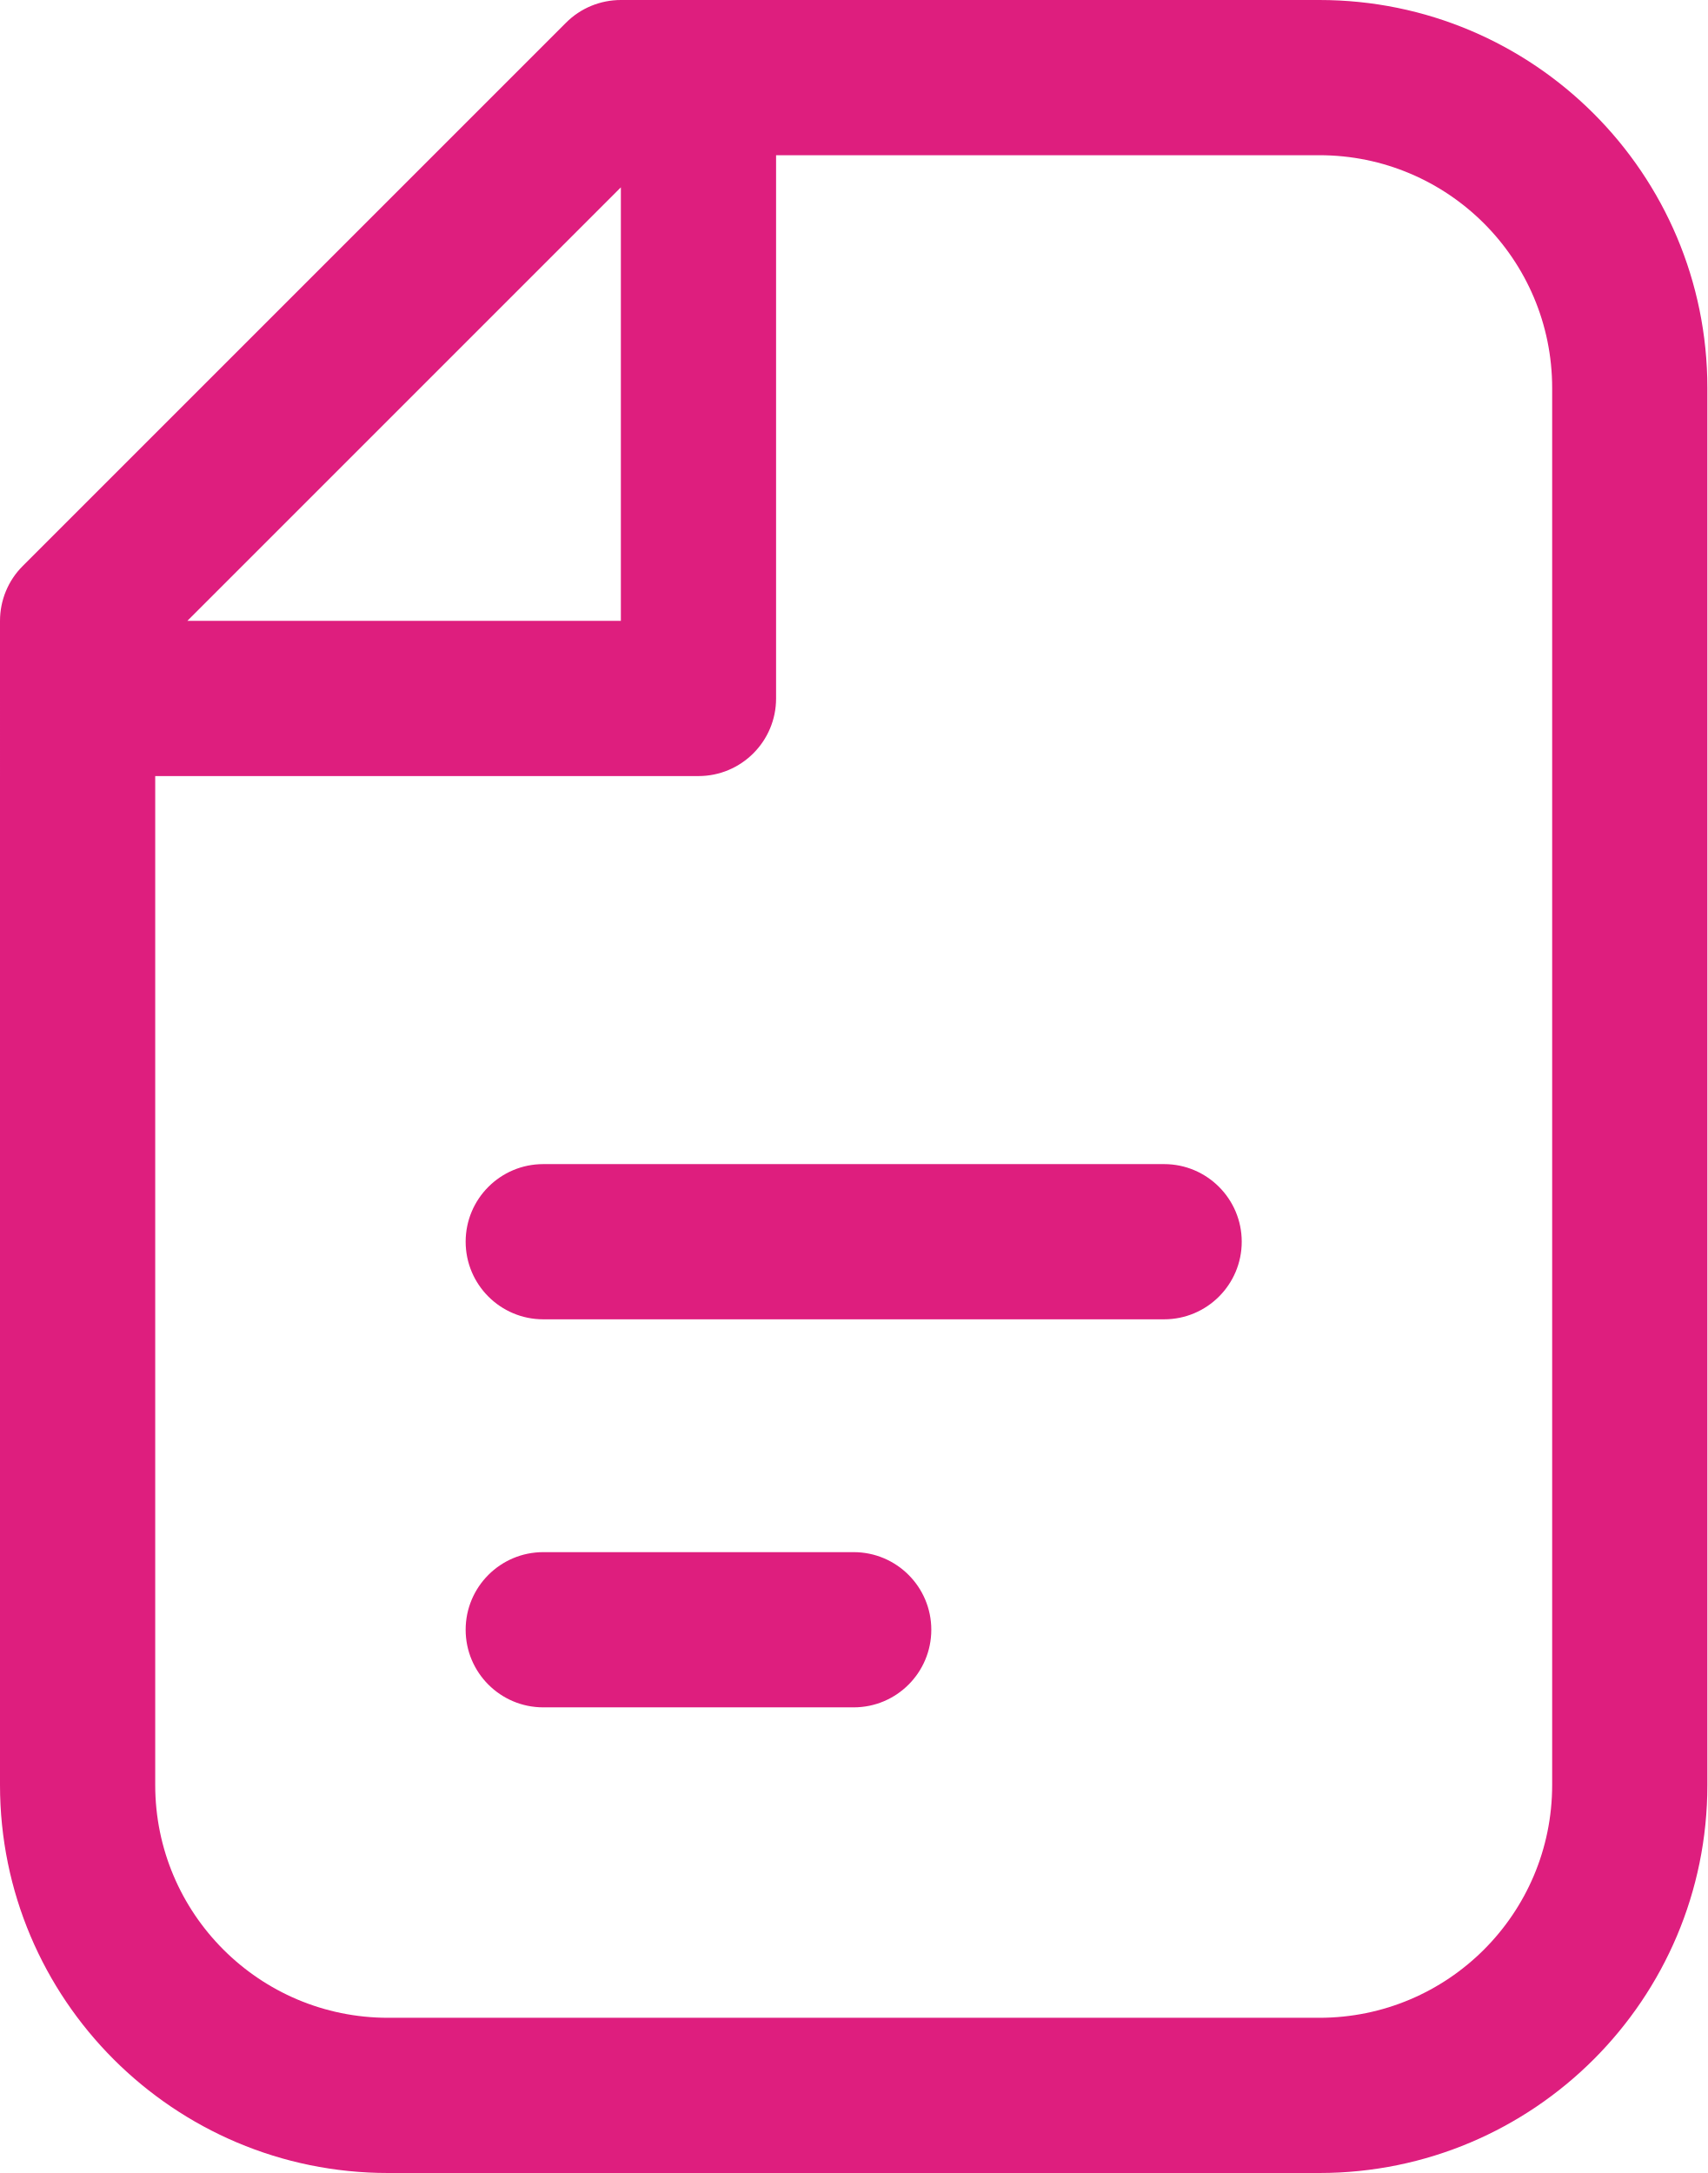
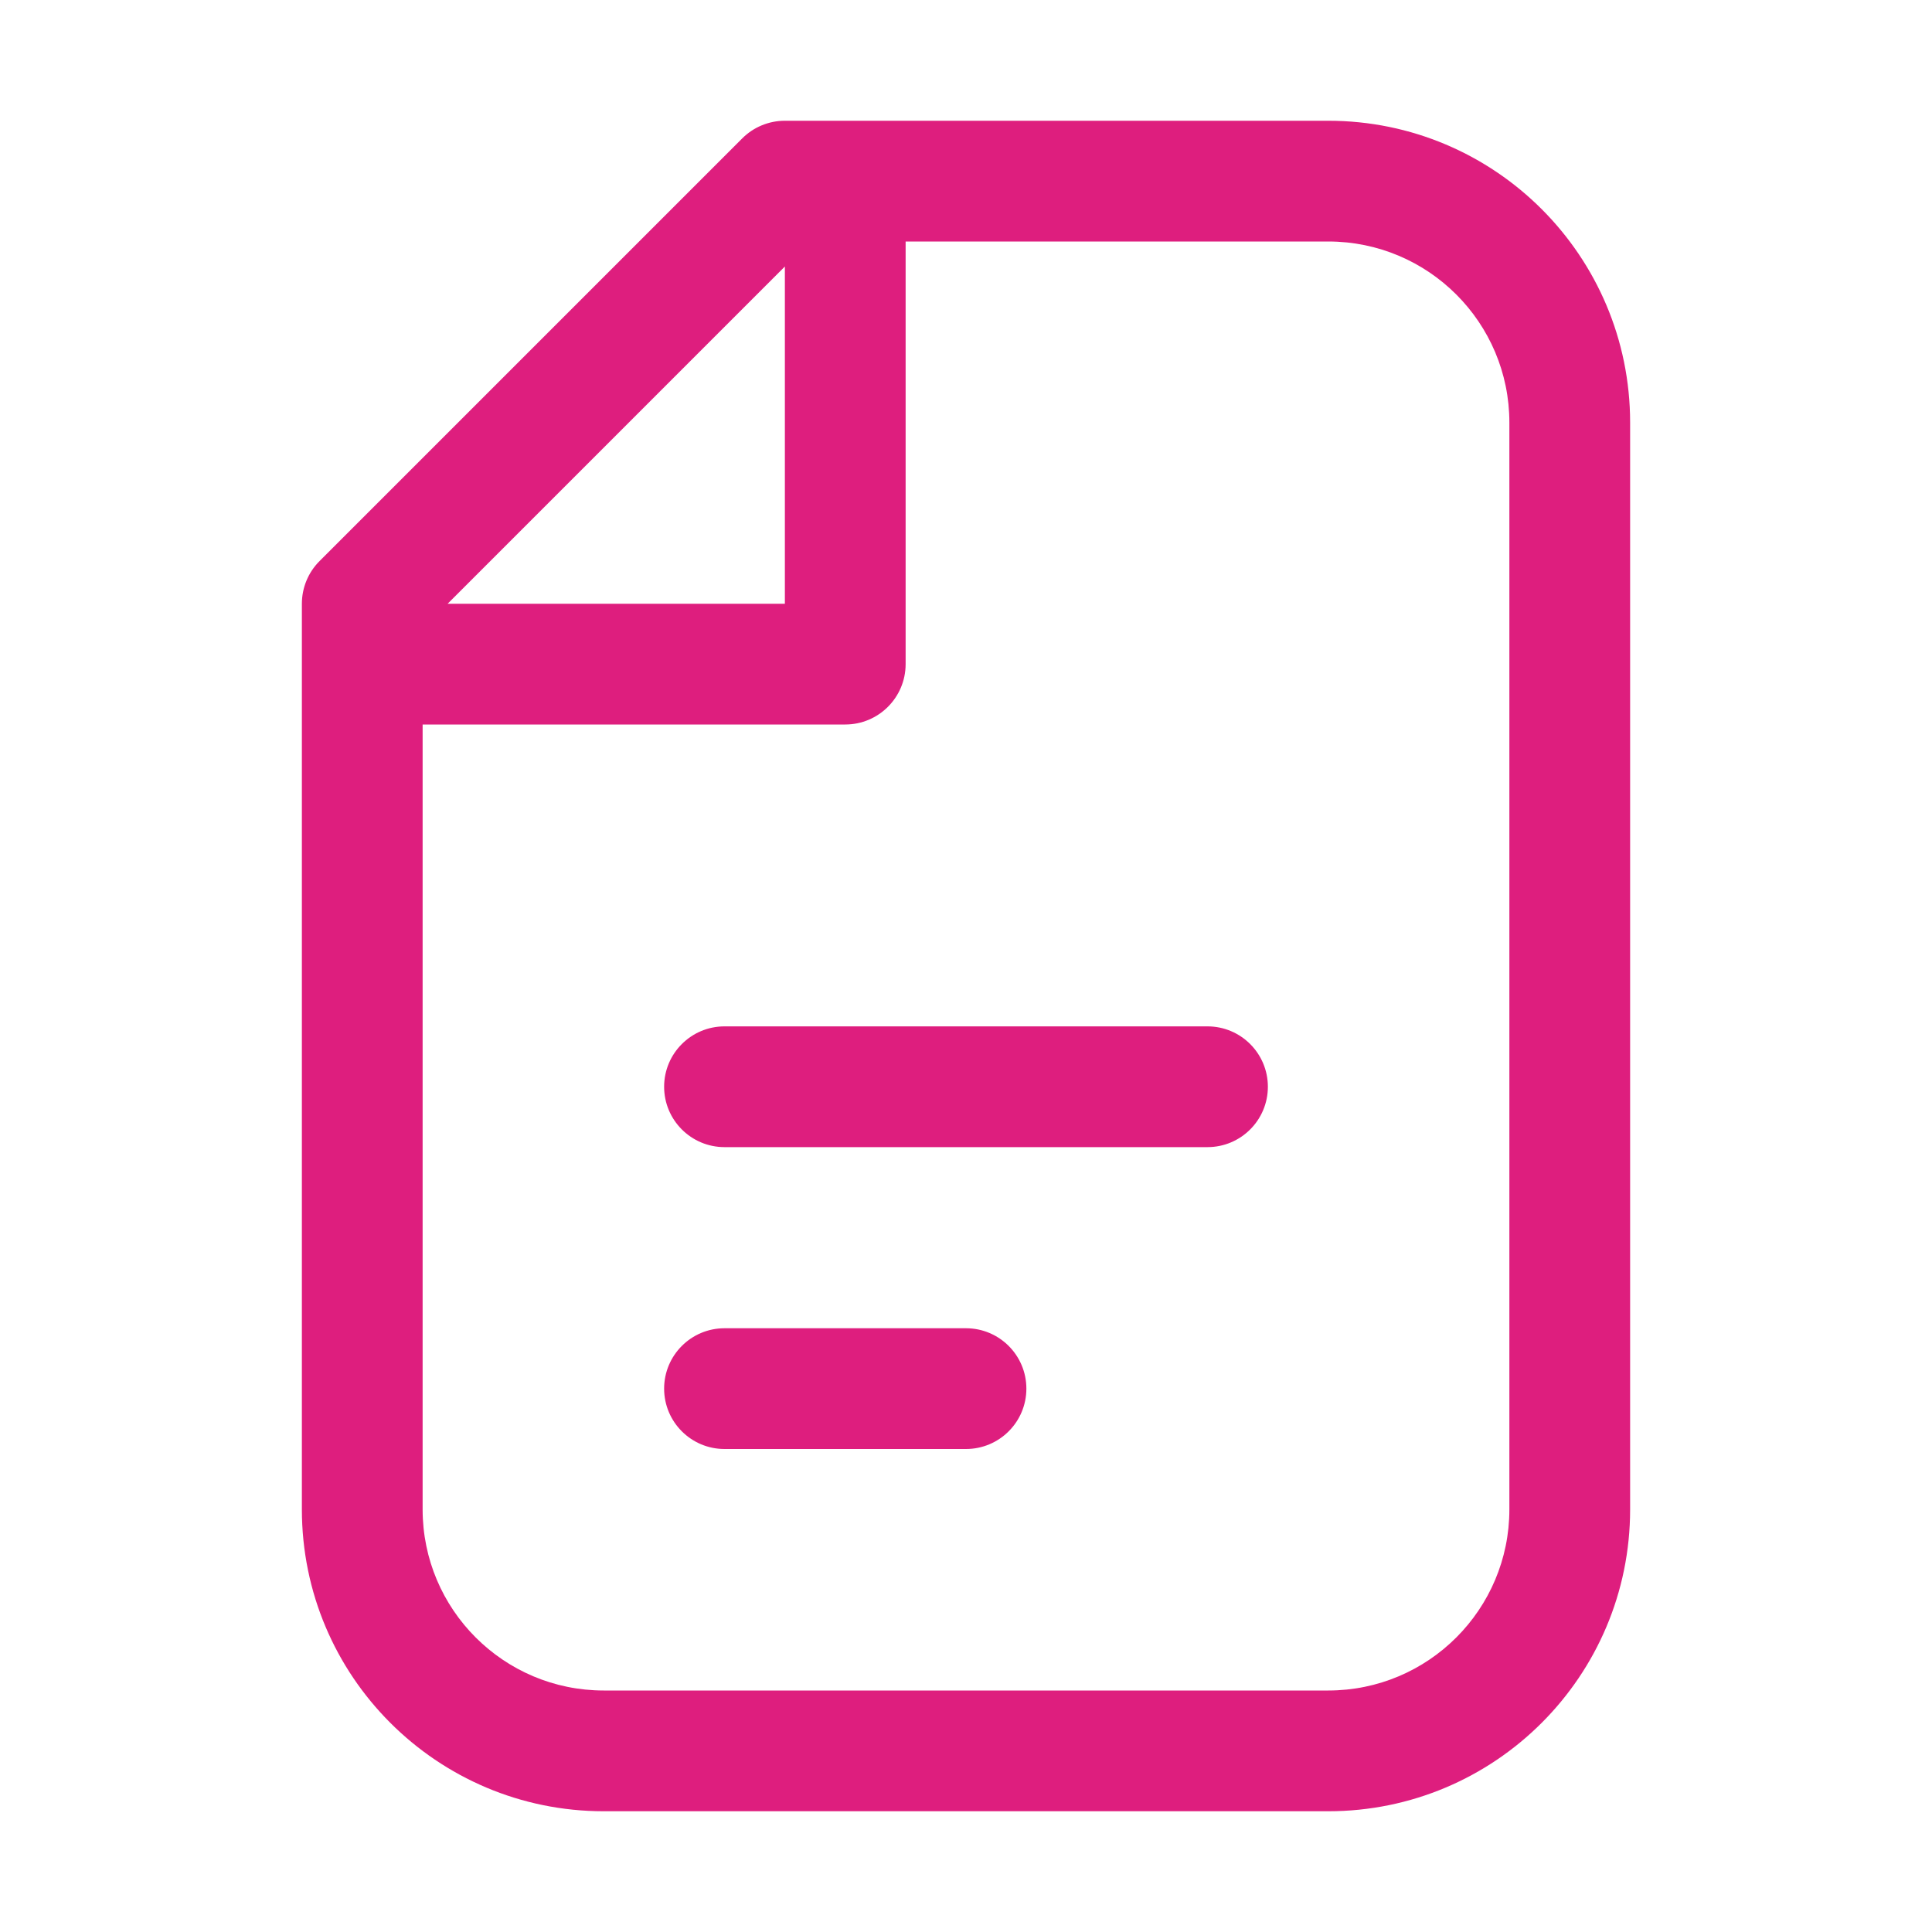
- <svg xmlns="http://www.w3.org/2000/svg" width="22" height="28" viewBox="0 0 22 28" fill="none">
-   <path d="M6 16C6 15.448 6.448 15 7 15H15C15.552 15 16 15.448 16 16C16 16.552 15.552 17 15 17H7C6.448 17 6 16.552 6 16Z" fill="#DE1E7E" />
-   <path d="M6 21C6 20.448 6.448 20 7 20H11C11.552 20 12 20.448 12 21C12 21.552 11.552 22 11 22H7C6.448 22 6 21.552 6 21Z" fill="#DE1E7E" />
-   <path fill-rule="evenodd" clip-rule="evenodd" d="M8 0C7.735 0 7.48 0.105 7.293 0.293L0.293 7.293C0.105 7.48 3.36171e-05 7.735 3.29614e-05 8L0 23C-7.0333e-06 25.761 2.239 28 5 28H17C19.762 28 22 25.761 22 23L22 5C22 2.239 19.762 0 17 0H8ZM8 8V2.414L2.414 8H8ZM9 10H2L2 23C2 24.657 3.343 26 5 26H17C18.657 26 20 24.657 20 23L20 5C20 3.343 18.657 2 17 2H10V9C10 9.552 9.552 10 9 10Z" fill="#DE1E7E" />
+ <svg xmlns="http://www.w3.org/2000/svg" width="32" height="32" viewBox="0 0 32 32" fill="none">
+   <path d="M11 18C11 17.448 11.448 17 12 17H20C20.552 17 21 17.448 21 18C21 18.552 20.552 19 20 19H12C11.448 19 11 18.552 11 18Z" fill="#DE1E7E" />
+   <path d="M11 23C11 22.448 11.448 22 12 22H16C16.552 22 17 22.448 17 23C17 23.552 16.552 24 16 24H12C11.448 24 11 23.552 11 23Z" fill="#DE1E7E" />
+   <path fill-rule="evenodd" clip-rule="evenodd" d="M13 2C12.735 2 12.48 2.105 12.293 2.293L5.293 9.293C5.105 9.48 5 9.735 5 10L5 25C5 27.761 7.239 30 10 30H22C24.762 30 27 27.761 27 25L27 7C27 4.239 24.762 2 22 2H13ZM13 10V4.414L7.414 10H13ZM14 12H7L7 25C7 26.657 8.343 28 10 28H22C23.657 28 25 26.657 25 25L25 7C25 5.343 23.657 4 22 4H15V11C15 11.552 14.552 12 14 12Z" fill="#DE1E7E" />
</svg>
